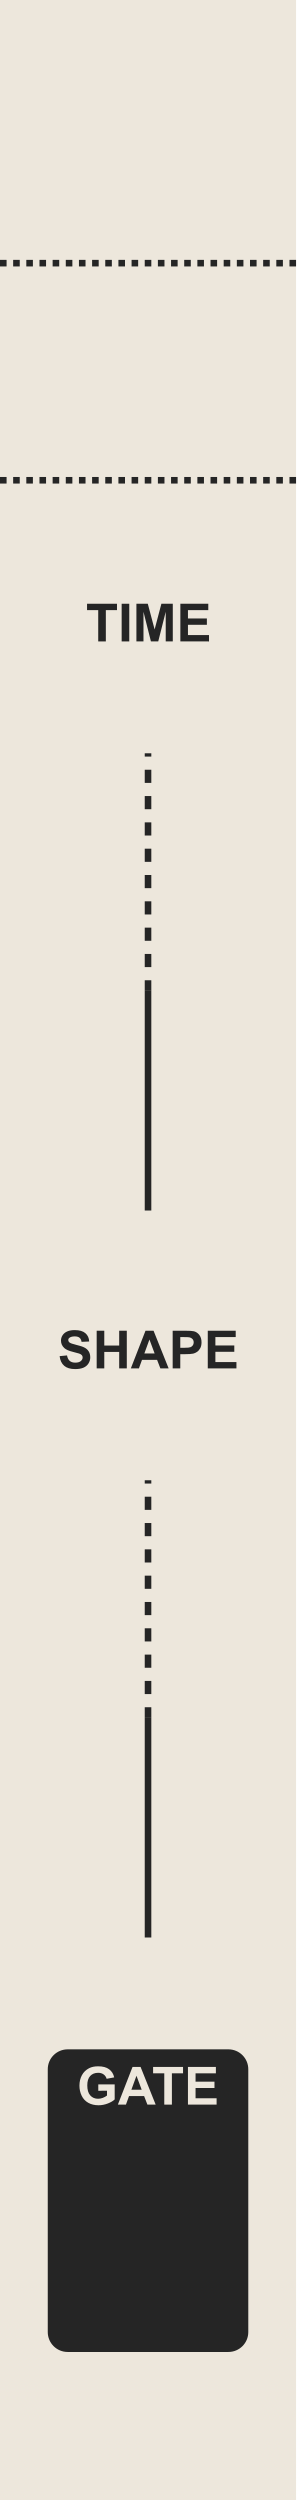
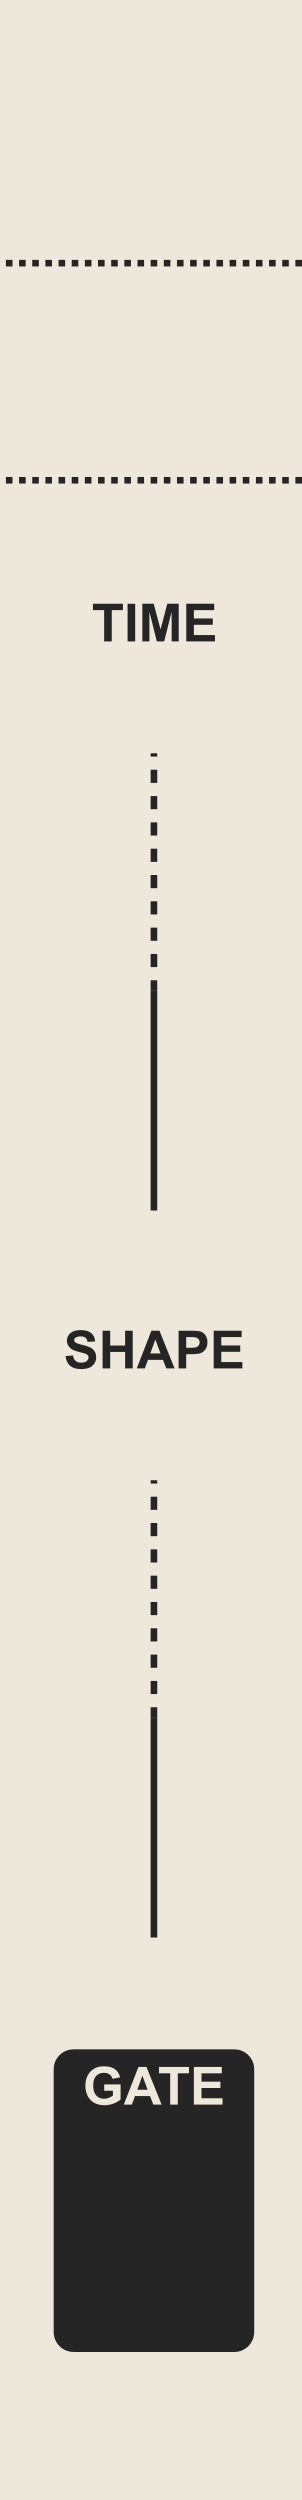
- <svg xmlns="http://www.w3.org/2000/svg" xmlns:xlink="http://www.w3.org/1999/xlink" width="45" height="380" viewBox="0 0 45 380" version="1.1" id="svg100">
+ <svg xmlns="http://www.w3.org/2000/svg" xmlns:xlink="http://www.w3.org/1999/xlink" width="45.9" height="380" viewBox="0 0 45.9 380" version="1.1" id="svg100">
  <defs id="defs7">
    <rect x="85" y="10" width="51.058" height="25" id="rect29906" />
    <linearGradient id="a8e142bb-541b-4903-be63-d5d069028a5d" x1="22.5" x2="22.5" y2="380" gradientUnits="userSpaceOnUse">
      <stop offset="0" stop-color="#ebebeb" id="stop2" />
      <stop offset="1" stop-color="#e1e1e1" id="stop4" />
    </linearGradient>
    <rect x="85" y="10" width="51.058" height="25" id="rect29906-0" />
    <linearGradient id="a8e142bb-541b-4903-be63-d5d069028a5d-4" x1="22.5" x2="22.5" y2="380" gradientUnits="userSpaceOnUse">
      <stop offset="0" stop-color="#ebebeb" id="stop2-3" />
      <stop offset="1" stop-color="#e1e1e1" id="stop4-3" />
    </linearGradient>
    <rect x="85" y="10" width="51.058" height="25" id="rect29906-2" />
    <linearGradient id="a8e142bb-541b-4903-be63-d5d069028a5d-5" x1="22.5" x2="22.5" y2="380" gradientUnits="userSpaceOnUse">
      <stop offset="0" stop-color="#ebebeb" id="stop2-5" />
      <stop offset="1" stop-color="#e1e1e1" id="stop4-1" />
    </linearGradient>
    <rect id="SVGID_1_" x="46.755" y="67.833" width="18" height="18" />
    <rect id="SVGID_1_-8" x="46.755" y="67.833" width="18" height="18" />
    <rect id="SVGID_1_-6" x="46.755" y="67.833" width="18" height="18" />
    <rect id="SVGID_1_-82" x="46.755" y="67.833" width="18" height="18" />
    <rect id="rect15399-7" x="46.755" y="67.833" width="18" height="18" />
  </defs>
  <g id="layer4" style="display:inline">
-     <g id="aea613ef-74be-49bf-be45-c0734aee674b" data-name="FND BG" style="fill:#ede7dc;fill-opacity:1;stroke-width:1.915">
-       <rect width="45" height="380" fill="url(#a8e142bb-541b-4903-be63-d5d069028a5d)" id="rect9" style="fill:#ede7dc;fill-opacity:1;stroke-width:1.915" x="0" y="0" />
+     <g id="aea613ef-74be-49bf-be45-c0734aee674b" data-name="FND BG" style="fill:#ede7dc;fill-opacity:1;stroke-width:1.896" transform="scale(1.02,1)">
+       <rect width="45" height="380" fill="url(#a8e142bb-541b-4903-be63-d5d069028a5d)" id="rect9" style="fill:#ede7dc;fill-opacity:1;stroke-width:1.896" x="0" y="0" />
    </g>
  </g>
  <g id="layer3" style="display:inline" />
  <g id="f45e0130-37b7-4f8b-95b3-6408baa23eb1" data-name="components" style="display:inline">
-     <rect x="7.26" y="311.5" width="30.48" height="46" rx="3.026" fill="#1f1f1f" id="rect56-2" style="display:inline;fill:#252525;fill-opacity:1;stroke-width:1.044" ry="3.026" />
-     <path style="color:#000000;fill:#252525;fill-opacity:1;stroke-dasharray:2, 2;stroke-dashoffset:1.5;-inkscape-stroke:none" d="m 22,225 v 0.5 h 1 V 225 Z m 0,2.5 v 2 h 1 v -2 z m 0,4 v 2 h 1 v -2 z m 0,4 v 2 h 1 v -2 z m 0,4 v 2 h 1 v -2 z m 0,4 v 2 h 1 v -2 z m 0,4 v 2 h 1 v -2 z m 0,4 v 2 h 1 v -2 z m 0,4 v 2 h 1 v -2 z m 0,4 v 1.5 h 1 v -1.5 z" id="path108398-0" />
-     <path style="color:#000000;fill:#252525;fill-opacity:1;stroke-dasharray:2, 2;stroke-dashoffset:1.5;-inkscape-stroke:none" d="m 22,114.5 v 0.5 h 1 v -0.5 z m 0,2.5 v 2 h 1 v -2 z m 0,4 v 2 h 1 v -2 z m 0,4 v 2 h 1 v -2 z m 0,4 v 2 h 1 v -2 z m 0,4 v 2 h 1 v -2 z m 0,4 v 2 h 1 v -2 z m 0,4 v 2 h 1 v -2 z m 0,4 v 2 h 1 v -2 z m 0,4 v 1.5 h 1 V 149 Z" id="path108398-34" />
-     <path style="color:#000000;fill:#252525;fill-opacity:1;-inkscape-stroke:none" d="m 22,261 v 33.5 h 1 V 261 Z" id="path108398-1-9" />
-     <path style="color:#000000;fill:#252525;fill-opacity:1;-inkscape-stroke:none" d="M 22,150.5 V 184 h 1 v -33.5 z" id="path108398-1-0" />
-     <path style="color:#000000;fill:#252525;fill-opacity:1;stroke-dasharray:1, 1;-inkscape-stroke:none" d="m 0,39.5 v 1 h 1 v -1 z m 2,0 v 1 h 1 v -1 z m 2,0 v 1 h 1 v -1 z m 2,0 v 1 h 1 v -1 z m 2,0 v 1 h 1 v -1 z m 2,0 v 1 h 1 v -1 z m 2,0 v 1 h 1 v -1 z m 2,0 v 1 h 1 v -1 z m 2,0 v 1 h 1 v -1 z m 2,0 v 1 h 1 v -1 z m 2,0 v 1 h 1 v -1 z m 2,0 v 1 h 1 v -1 z m 2,0 v 1 h 1 v -1 z m 2,0 v 1 h 1 v -1 z m 2,0 v 1 h 1 v -1 z m 2,0 v 1 h 1 v -1 z m 2,0 v 1 h 1 v -1 z m 2,0 v 1 h 1 v -1 z m 2,0 v 1 h 1 v -1 z m 2,0 v 1 h 1 v -1 z m 2,0 v 1 h 1 v -1 z m 2,0 v 1 h 1 v -1 z m 2,0 v 1 h 1 v -1 z" id="path138764-7" />
-     <path style="color:#000000;display:inline;fill:#252525;fill-opacity:1;stroke-dasharray:1, 1;-inkscape-stroke:none" d="m 0,72.5 v 1 h 1 v -1 z m 2,0 v 1 h 1 v -1 z m 2,0 v 1 h 1 v -1 z m 2,0 v 1 h 1 v -1 z m 2,0 v 1 h 1 v -1 z m 2,0 v 1 h 1 v -1 z m 2,0 v 1 h 1 v -1 z m 2,0 v 1 h 1 v -1 z m 2,0 v 1 h 1 v -1 z m 2,0 v 1 h 1 v -1 z m 2,0 v 1 h 1 v -1 z m 2,0 v 1 h 1 v -1 z m 2,0 v 1 h 1 v -1 z m 2,0 v 1 h 1 v -1 z m 2,0 v 1 h 1 v -1 z m 2,0 v 1 h 1 v -1 z m 2,0 v 1 h 1 v -1 z m 2,0 v 1 h 1 v -1 z m 2,0 v 1 h 1 v -1 z m 2,0 v 1 h 1 v -1 z m 2,0 v 1 h 1 v -1 z m 2,0 v 1 h 1 v -1 z m 2,0 v 1 h 1 v -1 z" id="path138764-7-8" />
-     <g id="g40640" transform="translate(0.158245)" style="display:inline">
-       <g id="layer4-7" style="display:inline" />
-       <g id="layer3-8" style="display:inline" />
-       <g id="f45e0130-37b7-4f8b-95b3-6408baa23eb1-2" data-name="components" style="display:inline">
-         <g aria-label="TIME" id="text104244-6-9" style="font-weight:bold;font-size:8px;line-height:1.25;font-family:Arial;-inkscape-font-specification:'Arial, Bold';font-variant-ligatures:none;text-align:center;text-anchor:middle;display:inline;fill:#252525" transform="translate(-45.15825)">
-           <path d="m 59.93,97.497 v -4.758 h -1.699 v -0.969 h 4.551 v 0.969 h -1.695 v 4.758 z" id="path118224" />
-           <path d="m 63.492,97.497 v -5.727 h 1.156 v 5.727 z" id="path118226" />
-           <path d="m 65.734,97.497 v -5.727 h 1.73 l 1.039,3.906 1.027,-3.906 h 1.734 v 5.727 h -1.074 v -4.508 l -1.137,4.508 h -1.113 l -1.133,-4.508 v 4.508 z" id="path118228" />
-           <path d="m 72.414,97.497 v -5.727 h 4.246 v 0.969 h -3.09 v 1.27 h 2.875 v 0.965 h -2.875 v 1.559 h 3.199 v 0.965 z" id="path118230" />
+     <rect x="8.16" y="311.5" width="30.48" height="46" rx="3.026" fill="#1f1f1f" id="rect56-2" style="display:inline;fill:#252525;fill-opacity:1;stroke-width:1.044" ry="3.026" />
+     <path style="color:#000000;fill:#252525;fill-opacity:1;stroke-dasharray:2, 2;stroke-dashoffset:1.5;-inkscape-stroke:none" d="m 22.9,225 v 0.5 h 1 V 225 Z m 0,2.5 v 2 h 1 v -2 z m 0,4 v 2 h 1 v -2 z m 0,4 v 2 h 1 v -2 z m 0,4 v 2 h 1 v -2 z m 0,4 v 2 h 1 v -2 z m 0,4 v 2 h 1 v -2 z m 0,4 v 2 h 1 v -2 z m 0,4 v 2 h 1 v -2 z m 0,4 v 1.5 h 1 v -1.5 z" id="path108398-0" />
+     <path style="color:#000000;fill:#252525;fill-opacity:1;stroke-dasharray:2, 2;stroke-dashoffset:1.5;-inkscape-stroke:none" d="m 22.9,114.5 v 0.5 h 1 v -0.5 z m 0,2.5 v 2 h 1 v -2 z m 0,4 v 2 h 1 v -2 z m 0,4 v 2 h 1 v -2 z m 0,4 v 2 h 1 v -2 z m 0,4 v 2 h 1 v -2 z m 0,4 v 2 h 1 v -2 z m 0,4 v 2 h 1 v -2 z m 0,4 v 2 h 1 v -2 z m 0,4 v 1.5 h 1 V 149 Z" id="path108398-34" />
+     <path style="color:#000000;fill:#252525;fill-opacity:1;-inkscape-stroke:none" d="m 22.9,261 v 33.5 h 1 V 261 Z" id="path108398-1-9" />
+     <path style="color:#000000;fill:#252525;fill-opacity:1;-inkscape-stroke:none" d="M 22.9,150.5 V 184 h 1 v -33.5 z" id="path108398-1-0" />
+     <path style="color:#000000;fill:#252525;fill-opacity:1;stroke-dasharray:1, 1;-inkscape-stroke:none" d="m 0.9,39.5 v 1 h 1 v -1 z m 2,0 v 1 h 1 v -1 z m 2,0 v 1 h 1 v -1 z m 2,0 v 1 h 1 v -1 z m 2,0 v 1 h 1 v -1 z m 2,0 v 1 h 1 v -1 z m 2,0 v 1 h 1 v -1 z m 2,0 v 1 h 1 v -1 z m 2,0 v 1 h 1 v -1 z m 2,0 v 1 h 1 v -1 z m 2,0 v 1 h 1 v -1 z m 2,0 v 1 h 1 v -1 z m 2,0 v 1 h 1 v -1 z m 2,0 v 1 h 1 v -1 z m 2,0 v 1 h 1 v -1 z m 2,0 v 1 h 1 v -1 z m 2,0 v 1 h 1 v -1 z m 2,0 v 1 h 1 v -1 z m 2,0 v 1 h 1 v -1 z m 2,0 v 1 h 1 v -1 z m 2,0 v 1 h 1 v -1 z m 2,0 v 1 h 1 v -1 z m 2,0 v 1 h 1 v -1 z" id="path138764-7" />
+     <path style="color:#000000;display:inline;fill:#252525;fill-opacity:1;stroke-dasharray:1, 1;-inkscape-stroke:none" d="m 0.9,72.5 v 1 h 1 v -1 z m 2,0 v 1 h 1 v -1 z m 2,0 v 1 h 1 v -1 z m 2,0 v 1 h 1 v -1 z m 2,0 v 1 h 1 v -1 z m 2,0 v 1 h 1 v -1 z m 2,0 v 1 h 1 v -1 z m 2,0 v 1 h 1 v -1 z m 2,0 v 1 h 1 v -1 z m 2,0 v 1 h 1 v -1 z m 2,0 v 1 h 1 v -1 z m 2,0 v 1 h 1 v -1 z m 2,0 v 1 h 1 v -1 z m 2,0 v 1 h 1 v -1 z m 2,0 v 1 h 1 v -1 z m 2,0 v 1 h 1 v -1 z m 2,0 v 1 h 1 v -1 z m 2,0 v 1 h 1 v -1 z m 2,0 v 1 h 1 v -1 z m 2,0 v 1 h 1 v -1 z m 2,0 v 1 h 1 v -1 z m 2,0 v 1 h 1 v -1 z m 2,0 v 1 h 1 v -1 z" id="path138764-7-8" />
+     <g id="g40640" transform="translate(1.058245)" style="display:inline;fill:#252525;fill-opacity:1">
+       <g id="layer4-7" style="display:inline;fill:#252525;fill-opacity:1" />
+       <g id="layer3-8" style="display:inline;fill:#252525;fill-opacity:1" />
+       <g id="f45e0130-37b7-4f8b-95b3-6408baa23eb1-2" data-name="components" style="display:inline;fill:#252525;fill-opacity:1">
+         <g aria-label="TIME" id="text104244-6-9" style="font-weight:bold;font-size:8px;line-height:1.25;font-family:Arial;-inkscape-font-specification:'Arial, Bold';font-variant-ligatures:none;text-align:center;text-anchor:middle;display:inline;fill:#252525;fill-opacity:1" transform="translate(-45.15825)">
+           <path d="m 59.93,97.497 v -4.758 h -1.699 v -0.969 h 4.551 v 0.969 h -1.695 v 4.758 z" id="path118224" style="fill:#252525;fill-opacity:1" />
+           <path d="m 63.492,97.497 v -5.727 h 1.156 v 5.727 z" id="path118226" style="fill:#252525;fill-opacity:1" />
+           <path d="m 65.734,97.497 v -5.727 h 1.73 l 1.039,3.906 1.027,-3.906 h 1.734 v 5.727 h -1.074 v -4.508 l -1.137,4.508 h -1.113 l -1.133,-4.508 v 4.508 z" id="path118228" style="fill:#252525;fill-opacity:1" />
+           <path d="m 72.414,97.497 v -5.727 h 4.246 v 0.969 h -3.09 v 1.27 h 2.875 v 0.965 h -2.875 v 1.559 h 3.199 v 0.965 z" id="path118230" style="fill:#252525;fill-opacity:1" />
        </g>
-         <g aria-label="SHAPE" id="text104244-6-9-4" style="font-weight:bold;font-size:8px;line-height:1.25;font-family:Arial;-inkscape-font-specification:'Arial, Bold';font-variant-ligatures:none;text-align:center;text-anchor:middle;display:inline;fill:#252525" transform="translate(-45.15825)">
-           <path d="m 54.062,206.133 1.125,-0.109 q 0.102,0.566 0.41,0.832 0.312,0.266 0.84,0.266 0.559,0 0.84,-0.234 0.285,-0.238 0.285,-0.555 0,-0.203 -0.121,-0.344 -0.117,-0.145 -0.414,-0.25 -0.203,-0.07 -0.926,-0.25 -0.93,-0.23 -1.305,-0.566 -0.527,-0.473 -0.527,-1.152 0,-0.438 0.246,-0.816 0.25,-0.383 0.715,-0.582 0.469,-0.199 1.129,-0.199 1.078,0 1.621,0.473 0.547,0.473 0.574,1.262 l -1.156,0.051 q -0.074,-0.441 -0.32,-0.633 -0.242,-0.195 -0.73,-0.195 -0.504,0 -0.789,0.207 -0.184,0.133 -0.184,0.355 0,0.203 0.172,0.348 0.219,0.184 1.062,0.383 0.844,0.199 1.246,0.414 0.406,0.211 0.633,0.582 0.23,0.367 0.23,0.91 0,0.492 -0.273,0.922 -0.273,0.43 -0.773,0.641 -0.5,0.207 -1.246,0.207 -1.086,0 -1.668,-0.5 -0.582,-0.504 -0.695,-1.465 z" id="path118255" />
-           <path d="m 59.695,207.996 v -5.727 h 1.156 v 2.254 h 2.266 v -2.254 h 1.156 v 5.727 h -1.156 v -2.504 h -2.266 v 2.504 z" id="path118257" />
-           <path d="M 70.633,207.996 H 69.375 l -0.5,-1.301 h -2.289 l -0.473,1.301 h -1.227 l 2.23,-5.727 h 1.223 z m -2.129,-2.266 -0.789,-2.125 -0.773,2.125 z" id="path118259" />
-           <path d="m 71.246,207.996 v -5.727 h 1.855 q 1.055,0 1.375,0.086 0.492,0.129 0.824,0.562 0.332,0.43 0.332,1.113 0,0.527 -0.191,0.887 -0.191,0.359 -0.488,0.566 -0.293,0.203 -0.598,0.27 -0.414,0.082 -1.199,0.082 h -0.754 v 2.16 z m 1.156,-4.758 v 1.625 h 0.633 q 0.684,0 0.914,-0.09 0.23,-0.09 0.359,-0.281 0.133,-0.191 0.133,-0.445 0,-0.312 -0.184,-0.516 -0.184,-0.203 -0.465,-0.254 -0.207,-0.039 -0.832,-0.039 z" id="path118261" />
-           <path d="m 76.582,207.996 v -5.727 h 4.246 v 0.969 h -3.09 v 1.27 h 2.875 v 0.965 h -2.875 v 1.559 H 80.938 v 0.965 z" id="path118263" />
+         <g aria-label="SHAPE" id="text104244-6-9-4" style="font-weight:bold;font-size:8px;line-height:1.25;font-family:Arial;-inkscape-font-specification:'Arial, Bold';font-variant-ligatures:none;text-align:center;text-anchor:middle;display:inline;fill:#252525;fill-opacity:1" transform="translate(-45.15825)">
+           <path d="m 54.062,206.133 1.125,-0.109 q 0.102,0.566 0.41,0.832 0.312,0.266 0.84,0.266 0.559,0 0.84,-0.234 0.285,-0.238 0.285,-0.555 0,-0.203 -0.121,-0.344 -0.117,-0.145 -0.414,-0.25 -0.203,-0.07 -0.926,-0.25 -0.93,-0.23 -1.305,-0.566 -0.527,-0.473 -0.527,-1.152 0,-0.438 0.246,-0.816 0.25,-0.383 0.715,-0.582 0.469,-0.199 1.129,-0.199 1.078,0 1.621,0.473 0.547,0.473 0.574,1.262 l -1.156,0.051 q -0.074,-0.441 -0.32,-0.633 -0.242,-0.195 -0.73,-0.195 -0.504,0 -0.789,0.207 -0.184,0.133 -0.184,0.355 0,0.203 0.172,0.348 0.219,0.184 1.062,0.383 0.844,0.199 1.246,0.414 0.406,0.211 0.633,0.582 0.23,0.367 0.23,0.91 0,0.492 -0.273,0.922 -0.273,0.43 -0.773,0.641 -0.5,0.207 -1.246,0.207 -1.086,0 -1.668,-0.5 -0.582,-0.504 -0.695,-1.465 z" id="path118255" style="fill:#252525;fill-opacity:1" />
+           <path d="m 59.695,207.996 v -5.727 h 1.156 v 2.254 h 2.266 v -2.254 h 1.156 v 5.727 h -1.156 v -2.504 h -2.266 v 2.504 z" id="path118257" style="fill:#252525;fill-opacity:1" />
+           <path d="M 70.633,207.996 H 69.375 l -0.5,-1.301 h -2.289 l -0.473,1.301 h -1.227 l 2.23,-5.727 h 1.223 z m -2.129,-2.266 -0.789,-2.125 -0.773,2.125 z" id="path118259" style="fill:#252525;fill-opacity:1" />
+           <path d="m 71.246,207.996 v -5.727 h 1.855 q 1.055,0 1.375,0.086 0.492,0.129 0.824,0.562 0.332,0.43 0.332,1.113 0,0.527 -0.191,0.887 -0.191,0.359 -0.488,0.566 -0.293,0.203 -0.598,0.27 -0.414,0.082 -1.199,0.082 h -0.754 v 2.16 z m 1.156,-4.758 v 1.625 h 0.633 q 0.684,0 0.914,-0.09 0.23,-0.09 0.359,-0.281 0.133,-0.191 0.133,-0.445 0,-0.312 -0.184,-0.516 -0.184,-0.203 -0.465,-0.254 -0.207,-0.039 -0.832,-0.039 z" id="path118261" style="fill:#252525;fill-opacity:1" />
+           <path d="m 76.582,207.996 v -5.727 h 4.246 v 0.969 h -3.09 v 1.27 h 2.875 v 0.965 h -2.875 v 1.559 H 80.938 v 0.965 z" id="path118263" style="fill:#252525;fill-opacity:1" />
        </g>
      </g>
-       <g id="layer5-5" style="display:inline" />
-       <g id="layer2-8" style="display:inline" />
-       <text xml:space="preserve" id="text29904-8" style="font-weight:bold;font-size:8px;line-height:1.25;font-family:Arial;-inkscape-font-specification:'Arial, Bold';font-variant-ligatures:none;text-align:center;white-space:pre;shape-inside:url(#rect29906-2)" />
-       <g id="layer1-2" style="display:inline" />
+       <g id="layer5-5" style="display:inline;fill:#252525;fill-opacity:1" />
+       <g id="layer2-8" style="display:inline;fill:#252525;fill-opacity:1" />
+       <text xml:space="preserve" id="text29904-8" style="font-weight:bold;font-size:8px;line-height:1.25;font-family:Arial;-inkscape-font-specification:'Arial, Bold';font-variant-ligatures:none;text-align:center;white-space:pre;shape-inside:url(#rect29906-2);fill:#252525;fill-opacity:1" />
+       <g id="layer1-2" style="display:inline;fill:#252525;fill-opacity:1" />
    </g>
  </g>
  <g id="layer5" style="display:inline" />
  <g id="layer2" style="display:inline">
-     <g aria-label="GATE" id="text104244-6-9-9-7-2" style="font-weight:bold;font-size:8px;line-height:1.25;font-family:Arial;-inkscape-font-specification:'Arial, Bold';font-variant-ligatures:none;text-align:center;text-anchor:middle;display:inline;fill:#ede7dc" transform="translate(0.158245,-8)">
+     <g aria-label="GATE" id="text104244-6-9-9-7-2" style="font-weight:bold;font-size:8px;line-height:1.25;font-family:Arial;-inkscape-font-specification:'Arial, Bold';font-variant-ligatures:none;text-align:center;text-anchor:middle;display:inline;fill:#ede7dc" transform="translate(1.058245,-8)">
      <path d="m 14.781,325.797 v -0.965 h 2.492 v 2.281 q -0.363,0.352 -1.055,0.621 -0.688,0.266 -1.395,0.266 -0.898,0 -1.566,-0.375 -0.668,-0.379 -1.004,-1.078 -0.336,-0.703 -0.336,-1.527 0,-0.895 0.375,-1.59 0.375,-0.695 1.098,-1.066 0.551,-0.285 1.371,-0.285 1.066,0 1.664,0.449 0.602,0.445 0.773,1.234 l -1.148,0.215 q -0.121,-0.422 -0.457,-0.664 -0.332,-0.246 -0.832,-0.246 -0.758,0 -1.207,0.48 -0.445,0.48 -0.445,1.426 0,1.02 0.453,1.531 0.453,0.508 1.188,0.508 0.363,0 0.727,-0.141 0.367,-0.145 0.629,-0.348 v -0.727 z" id="path116890" />
      <path d="m 23.504,327.902 h -1.258 l -0.5,-1.301 h -2.289 l -0.473,1.301 h -1.227 l 2.23,-5.727 h 1.223 z m -2.129,-2.266 -0.789,-2.125 -0.773,2.125 z" id="path116892" />
      <path d="m 24.812,327.902 v -4.758 h -1.699 v -0.969 h 4.551 v 0.969 h -1.695 v 4.758 z" id="path116894" />
      <path d="m 28.41,327.902 v -5.727 h 4.246 v 0.969 h -3.09 v 1.27 h 2.875 v 0.965 h -2.875 v 1.559 h 3.199 v 0.965 z" id="path116896" />
    </g>
  </g>
  <text xml:space="preserve" id="text29904" style="font-weight:bold;font-size:8px;line-height:1.25;font-family:Arial;-inkscape-font-specification:'Arial, Bold';font-variant-ligatures:none;text-align:center;white-space:pre;shape-inside:url(#rect29906)" />
  <g id="layer1" style="display:none">
    <circle style="display:inline;fill:#ff0000;stroke:#ff0000;stroke-width:1.949;stroke-opacity:1" id="path1065-7-10-9-8" cx="22.5" cy="184" r="10.525" />
    <ellipse style="display:inline;fill:#ff0000;stroke:#ff0000;stroke-width:1.949;stroke-opacity:1" id="path1065-7-10-9-1" cx="22.5" cy="114.5" rx="13.025" ry="13.025" />
    <circle style="display:inline;fill:#ff0000;stroke:#ff0000;stroke-width:1.865;stroke-opacity:1" id="path1065-7-2-5-5-3" cx="22.5" cy="150.5" r="10.068" />
    <circle style="display:inline;fill:#ff0000;stroke:#ff0000;stroke-width:1.949;stroke-opacity:1" id="path1065-72-0" cx="22.5" cy="342.5" r="10.525" />
    <rect style="display:inline;opacity:0.996;fill:#ff0000;stroke:none;stroke-width:1" id="rect6025-8-3-1" width="24" height="24" x="10.5" y="28" ry="5.371" rx="5.371" />
    <rect style="display:inline;opacity:0.996;fill:#ff0000;stroke:none;stroke-width:1" id="rect6025-8-3-1-5" width="24" height="24" x="10.5" y="61" ry="5.371" rx="5.371" />
    <circle style="display:inline;fill:#ff0000;stroke:#ff0000;stroke-width:1.949;stroke-opacity:1" id="path1065-7-10-9-8-0" cx="22.5" cy="294.5" r="10.525" />
    <ellipse style="display:inline;fill:#ff0000;stroke:#ff0000;stroke-width:1.949;stroke-opacity:1" id="path1065-7-10-9-1-7" cx="22.5" cy="225" rx="13.025" ry="13.025" />
    <circle style="display:inline;fill:#ff0000;stroke:#ff0000;stroke-width:1.865;stroke-opacity:1" id="path1065-7-2-5-5-3-4" cx="22.5" cy="261" r="10.068" />
    <circle style="display:inline;fill:#ff0000;stroke:#ff0000;stroke-width:1.949;stroke-opacity:1" id="path1065-72-2-0-9-3-9" cx="32.5" cy="326.5" r="2.025" />
    <circle style="display:inline;fill:#ff0000;stroke:#ff0000;stroke-width:1.949;stroke-opacity:1" id="path1065-72-2-0-9-3-90-1-7" cx="22.5" cy="23.5" r="2.025" />
    <circle style="display:inline;fill:#ff0000;stroke:#ff0000;stroke-width:1.949;stroke-opacity:1" id="path1065-72-2-0-9-3-90-1-2" cx="22.5" cy="56.5" r="2.025" />
    <path id="path1065-72-2-0-9-3-90-1-1-6-0-1-0" style="display:inline;fill:#ff0000;stroke:#ff0000;stroke-width:1.949" d="M 16.525,326.5 A 3.525,3.525 0 0 1 13,330.025 3.525,3.525 0 0 1 9.475,326.5 3.525,3.525 0 0 1 13,322.975 3.525,3.525 0 0 1 16.525,326.5 Z" />
    <g id="g15302" transform="translate(1.999999,53.5)" style="display:inline">
      <rect style="fill:#999999;stroke:#000000;stroke-width:0.372;stroke-miterlimit:4;stroke-dasharray:none;stroke-opacity:1" id="rect109948-4" width="15.628" height="5.628" x="0.186" y="0.186" ry="2.953" rx="2.953" />
      <g id="layer1-0" transform="translate(-46.75571,-67.83304)">
        <g id="g67940">
          <defs id="defs67935">
            <rect id="rect15290" x="46.755" y="67.833" width="18" height="18" />
          </defs>
          <clipPath id="SVGID_2_">
            <use xlink:href="#SVGID_1_" overflow="visible" id="use67937" x="0" y="0" width="100%" height="100%" />
          </clipPath>
        </g>
      </g>
      <g aria-label="Copy" id="text3338-0" style="font-size:5.333px;line-height:1.25;font-family:Arial;-inkscape-font-specification:'Arial, Normal';font-variant-ligatures:none;text-align:center;text-anchor:middle">
        <path d="m 4.83,3.071 0.505,0.128 Q 5.176,3.821 4.762,4.149 4.351,4.475 3.754,4.475 q -0.617,0 -1.005,-0.25 Q 2.364,3.972 2.161,3.496 1.96,3.019 1.96,2.472 q 0,-0.596 0.227,-1.039 0.229,-0.445 0.648,-0.674 0.422,-0.232 0.927,-0.232 0.573,0 0.964,0.292 Q 5.116,1.11 5.27,1.639 L 4.773,1.756 Q 4.64,1.34 4.387,1.149 4.135,0.959 3.752,0.959 q -0.44,0 -0.737,0.211 -0.294,0.211 -0.414,0.568 -0.12,0.354 -0.12,0.732 0,0.487 0.141,0.852 0.143,0.362 0.443,0.542 0.299,0.18 0.648,0.18 0.424,0 0.719,-0.245 0.294,-0.245 0.398,-0.727 z" id="path13275" />
        <path d="m 5.723,3.027 q 0,-0.768 0.427,-1.138 0.357,-0.307 0.87,-0.307 0.57,0 0.932,0.375 0.362,0.372 0.362,1.031 0,0.534 -0.161,0.841 -0.159,0.305 -0.466,0.474 -0.305,0.169 -0.667,0.169 -0.581,0 -0.94,-0.372 Q 5.723,3.728 5.723,3.027 Z m 0.482,0 q 0,0.531 0.232,0.797 0.232,0.263 0.583,0.263 0.349,0 0.581,-0.266 0.232,-0.266 0.232,-0.81 0,-0.513 -0.234,-0.776 -0.232,-0.266 -0.578,-0.266 -0.352,0 -0.583,0.263 -0.232,0.263 -0.232,0.794 z" id="path13277" />
        <path d="M 8.864,5.47 V 1.644 h 0.427 V 2.004 Q 9.442,1.793 9.632,1.688 9.822,1.582 10.093,1.582 q 0.354,0 0.625,0.182 0.271,0.182 0.409,0.516 0.138,0.331 0.138,0.727 0,0.424 -0.154,0.766 -0.151,0.339 -0.443,0.521 -0.289,0.18 -0.609,0.18 -0.234,0 -0.422,-0.099 Q 9.452,4.274 9.333,4.123 V 5.47 Z M 9.288,3.043 q 0,0.534 0.216,0.789 0.216,0.255 0.523,0.255 0.312,0 0.534,-0.263 0.224,-0.266 0.224,-0.82 0,-0.529 -0.219,-0.792 -0.216,-0.263 -0.518,-0.263 -0.299,0 -0.531,0.281 -0.229,0.279 -0.229,0.812 z" id="path13279" />
        <path d="M 11.809,5.475 11.757,5.035 q 0.154,0.042 0.268,0.042 0.156,0 0.25,-0.052 0.094,-0.052 0.154,-0.146 0.044,-0.07 0.143,-0.349 0.013,-0.039 0.042,-0.115 L 11.564,1.644 H 12.069 l 0.576,1.602 q 0.112,0.305 0.201,0.641 0.081,-0.323 0.193,-0.63 l 0.591,-1.612 h 0.469 l -1.052,2.812 q -0.169,0.456 -0.263,0.628 -0.125,0.232 -0.286,0.339 -0.161,0.109 -0.385,0.109 -0.135,0 -0.302,-0.057 z" id="path13281" />
      </g>
    </g>
    <g id="g15361" transform="translate(27,53.5)" style="display:inline">
      <rect style="fill:#999999;stroke:#000000;stroke-width:0.372;stroke-miterlimit:4;stroke-dasharray:none;stroke-opacity:1" id="rect109948-9" width="15.628" height="5.628" x="0.186" y="0.186" ry="2.953" rx="2.953" />
      <g id="layer1-8" transform="translate(-46.75571,-67.83304)">
        <g id="g67940-1">
          <defs id="defs67935-7">
            <rect id="rect15348" x="46.755" y="67.833" width="18" height="18" />
          </defs>
          <clipPath id="SVGID_2_-0">
            <use xlink:href="#SVGID_1_-8" overflow="visible" id="use67937-8" x="0" y="0" width="100%" height="100%" />
          </clipPath>
        </g>
      </g>
      <g aria-label="Paste" id="text3338-0-6" style="font-size:5.333px;line-height:1.25;font-family:Arial;-inkscape-font-specification:'Arial, Normal';font-variant-ligatures:none;text-align:center;text-anchor:middle">
        <path d="M 1.497,4.878 V 1.06 h 1.44 q 0.38,0 0.581,0.036 0.281,0.047 0.471,0.18 0.19,0.13 0.305,0.367 0.117,0.237 0.117,0.521 0,0.487 -0.31,0.826 -0.31,0.336 -1.12,0.336 H 2.003 v 1.552 z m 0.505,-2.003 h 0.987 q 0.49,0 0.695,-0.182 0.206,-0.182 0.206,-0.513 0,-0.24 -0.122,-0.409 Q 3.648,1.599 3.451,1.544 3.323,1.51 2.979,1.51 H 2.003 Z" id="path13962" />
        <path d="M 6.799,4.536 Q 6.539,4.758 6.297,4.849 6.057,4.94 5.781,4.94 q -0.456,0 -0.701,-0.221 -0.245,-0.224 -0.245,-0.57 0,-0.203 0.091,-0.37 Q 5.021,3.609 5.169,3.508 5.32,3.406 5.508,3.354 5.646,3.318 5.924,3.284 6.492,3.216 6.76,3.122 6.763,3.026 6.763,3 q 0,-0.286 -0.133,-0.404 -0.18,-0.159 -0.534,-0.159 -0.331,0 -0.49,0.117 -0.156,0.115 -0.232,0.409 l -0.458,-0.062 q 0.062,-0.294 0.206,-0.474 Q 5.266,2.245 5.536,2.148 5.807,2.049 6.164,2.049 q 0.354,0 0.576,0.083 0.221,0.083 0.326,0.211 0.104,0.125 0.146,0.318 0.023,0.12 0.023,0.432 v 0.625 q 0,0.654 0.029,0.828 0.031,0.172 0.12,0.331 H 6.893 Q 6.82,4.732 6.799,4.536 Z M 6.76,3.49 Q 6.505,3.594 5.995,3.667 5.706,3.708 5.586,3.76 5.466,3.812 5.401,3.914 5.336,4.013 5.336,4.135 q 0,0.187 0.141,0.312 0.143,0.125 0.417,0.125 0.271,0 0.482,-0.117 0.211,-0.12 0.31,-0.326 0.076,-0.159 0.076,-0.469 z" id="path13964" />
        <path d="m 7.773,4.052 0.464,-0.073 q 0.039,0.279 0.216,0.427 0.18,0.148 0.5,0.148 0.323,0 0.479,-0.13 0.156,-0.133 0.156,-0.31 0,-0.159 -0.138,-0.25 -0.096,-0.062 -0.479,-0.159 Q 8.456,3.576 8.255,3.482 8.057,3.385 7.953,3.219 7.852,3.049 7.852,2.846 q 0,-0.185 0.083,-0.341 Q 8.021,2.346 8.167,2.242 8.276,2.161 8.464,2.107 8.654,2.049 8.87,2.049 q 0.326,0 0.57,0.094 0.247,0.094 0.365,0.255 0.117,0.159 0.161,0.427 l -0.458,0.062 Q 9.477,2.674 9.326,2.555 9.177,2.435 8.904,2.435 q -0.323,0 -0.461,0.107 -0.138,0.107 -0.138,0.25 0,0.091 0.057,0.164 0.057,0.076 0.18,0.125 0.07,0.026 0.414,0.12 0.497,0.133 0.693,0.219 0.198,0.083 0.31,0.245 0.112,0.161 0.112,0.401 0,0.234 -0.138,0.443 Q 9.797,4.714 9.539,4.828 9.281,4.94 8.956,4.94 8.417,4.94 8.133,4.716 7.852,4.492 7.773,4.052 Z" id="path13966" />
        <path d="m 11.651,4.458 0.068,0.414 q -0.198,0.042 -0.354,0.042 -0.255,0 -0.396,-0.081 Q 10.828,4.753 10.771,4.622 10.714,4.49 10.714,4.068 V 2.477 h -0.344 V 2.112 h 0.344 V 1.427 l 0.466,-0.281 v 0.966 h 0.471 v 0.365 h -0.471 v 1.617 q 0,0.201 0.023,0.258 0.026,0.057 0.081,0.091 0.057,0.034 0.161,0.034 0.078,0 0.206,-0.018 z" id="path13968" />
        <path d="m 14.003,3.987 0.484,0.06 q -0.115,0.424 -0.424,0.659 -0.31,0.234 -0.792,0.234 -0.607,0 -0.964,-0.372 -0.354,-0.375 -0.354,-1.049 0,-0.698 0.359,-1.083 0.359,-0.385 0.932,-0.385 0.555,0 0.906,0.378 0.352,0.378 0.352,1.062 0,0.042 -0.003,0.125 h -2.062 q 0.026,0.456 0.258,0.698 0.232,0.242 0.578,0.242 0.258,0 0.44,-0.135 0.182,-0.135 0.289,-0.432 z M 12.464,3.229 h 1.544 Q 13.977,2.88 13.831,2.706 13.607,2.435 13.25,2.435 q -0.323,0 -0.544,0.216 -0.219,0.216 -0.242,0.578 z" id="path13970" />
      </g>
    </g>
    <g id="g15408" transform="translate(11,20.5)" style="display:inline">
      <rect style="fill:#999999;stroke:#000000;stroke-width:0.372;stroke-miterlimit:4;stroke-dasharray:none;stroke-opacity:1" id="rect109948-1" width="5.628" height="5.628" x="0.186" y="0.186" ry="2.953" rx="2.953" />
      <g id="layer1-1" transform="translate(-46.75571,-67.83304)">
        <g id="g67940-5">
          <defs id="defs67935-6">
            <rect id="rect15399" x="46.755" y="67.833" width="18" height="18" />
          </defs>
          <clipPath id="SVGID_2_-5">
            <use xlink:href="#SVGID_1_-6" overflow="visible" id="use67937-4" x="0" y="0" width="100%" height="100%" />
          </clipPath>
        </g>
      </g>
      <g aria-label="+" id="text3338-0-0" style="font-size:6.667px;line-height:1.25;font-family:Arial;-inkscape-font-specification:'Arial, Normal';font-variant-ligatures:none;text-align:center;text-anchor:middle">
        <path d="M 2.723,4.577 V 3.269 H 1.424 V 2.722 H 2.723 V 1.423 H 3.277 V 2.722 H 4.576 V 3.269 H 3.277 v 1.309 z" id="path14951" />
      </g>
    </g>
    <g id="g15535" transform="translate(28,20.5)" style="display:inline">
      <rect style="fill:#999999;stroke:#000000;stroke-width:0.372;stroke-miterlimit:4;stroke-dasharray:none;stroke-opacity:1" id="rect109948" width="5.628" height="5.628" x="0.186" y="0.186" ry="2.953" rx="2.953" />
      <g id="layer1-23" transform="translate(-46.75571,-67.83304)">
        <g id="g67940-7">
          <defs id="defs67935-3">
            <rect id="rect15526" x="46.755" y="67.833" width="18" height="18" />
          </defs>
          <clipPath id="SVGID_2_-6">
            <use xlink:href="#SVGID_1_-82" overflow="visible" id="use67937-1" x="0" y="0" width="100%" height="100%" />
          </clipPath>
        </g>
      </g>
      <g aria-label="-" id="text3338-0-2" style="font-size:6.667px;line-height:1.25;font-family:Arial;-inkscape-font-specification:'Arial, Normal';font-variant-ligatures:none;text-align:center;text-anchor:middle">
        <path d="m 2.102,3.295 v -0.589 h 1.8 v 0.589 z" id="path12524" />
      </g>
    </g>
    <g id="g15408-0" transform="translate(37,20.5)" style="display:inline">
      <rect style="fill:#999999;stroke:#000000;stroke-width:0.372;stroke-miterlimit:4;stroke-dasharray:none;stroke-opacity:1" id="rect109948-1-7" width="5.628" height="5.628" x="0.186" y="0.186" ry="2.953" rx="2.953" />
      <g id="layer1-1-7" transform="translate(-46.75571,-67.83304)">
        <g id="g67940-5-2">
          <defs id="defs67935-6-9">
            <rect id="rect15585" x="46.755" y="67.833" width="18" height="18" />
          </defs>
          <clipPath id="SVGID_2_-5-1">
            <use xlink:href="#SVGID_1_-6" overflow="visible" id="use67937-4-6" x="0" y="0" width="100%" height="100%" />
          </clipPath>
        </g>
      </g>
      <g aria-label="+" id="text3338-0-0-7" style="font-size:6.667px;line-height:1.25;font-family:Arial;-inkscape-font-specification:'Arial, Normal';font-variant-ligatures:none;text-align:center;text-anchor:middle">
        <path d="M 2.723,4.577 V 3.269 H 1.424 V 2.722 H 2.723 V 1.423 H 3.277 V 2.722 H 4.576 V 3.269 H 3.277 v 1.309 z" id="path14951-9" />
      </g>
    </g>
  </g>
</svg>
